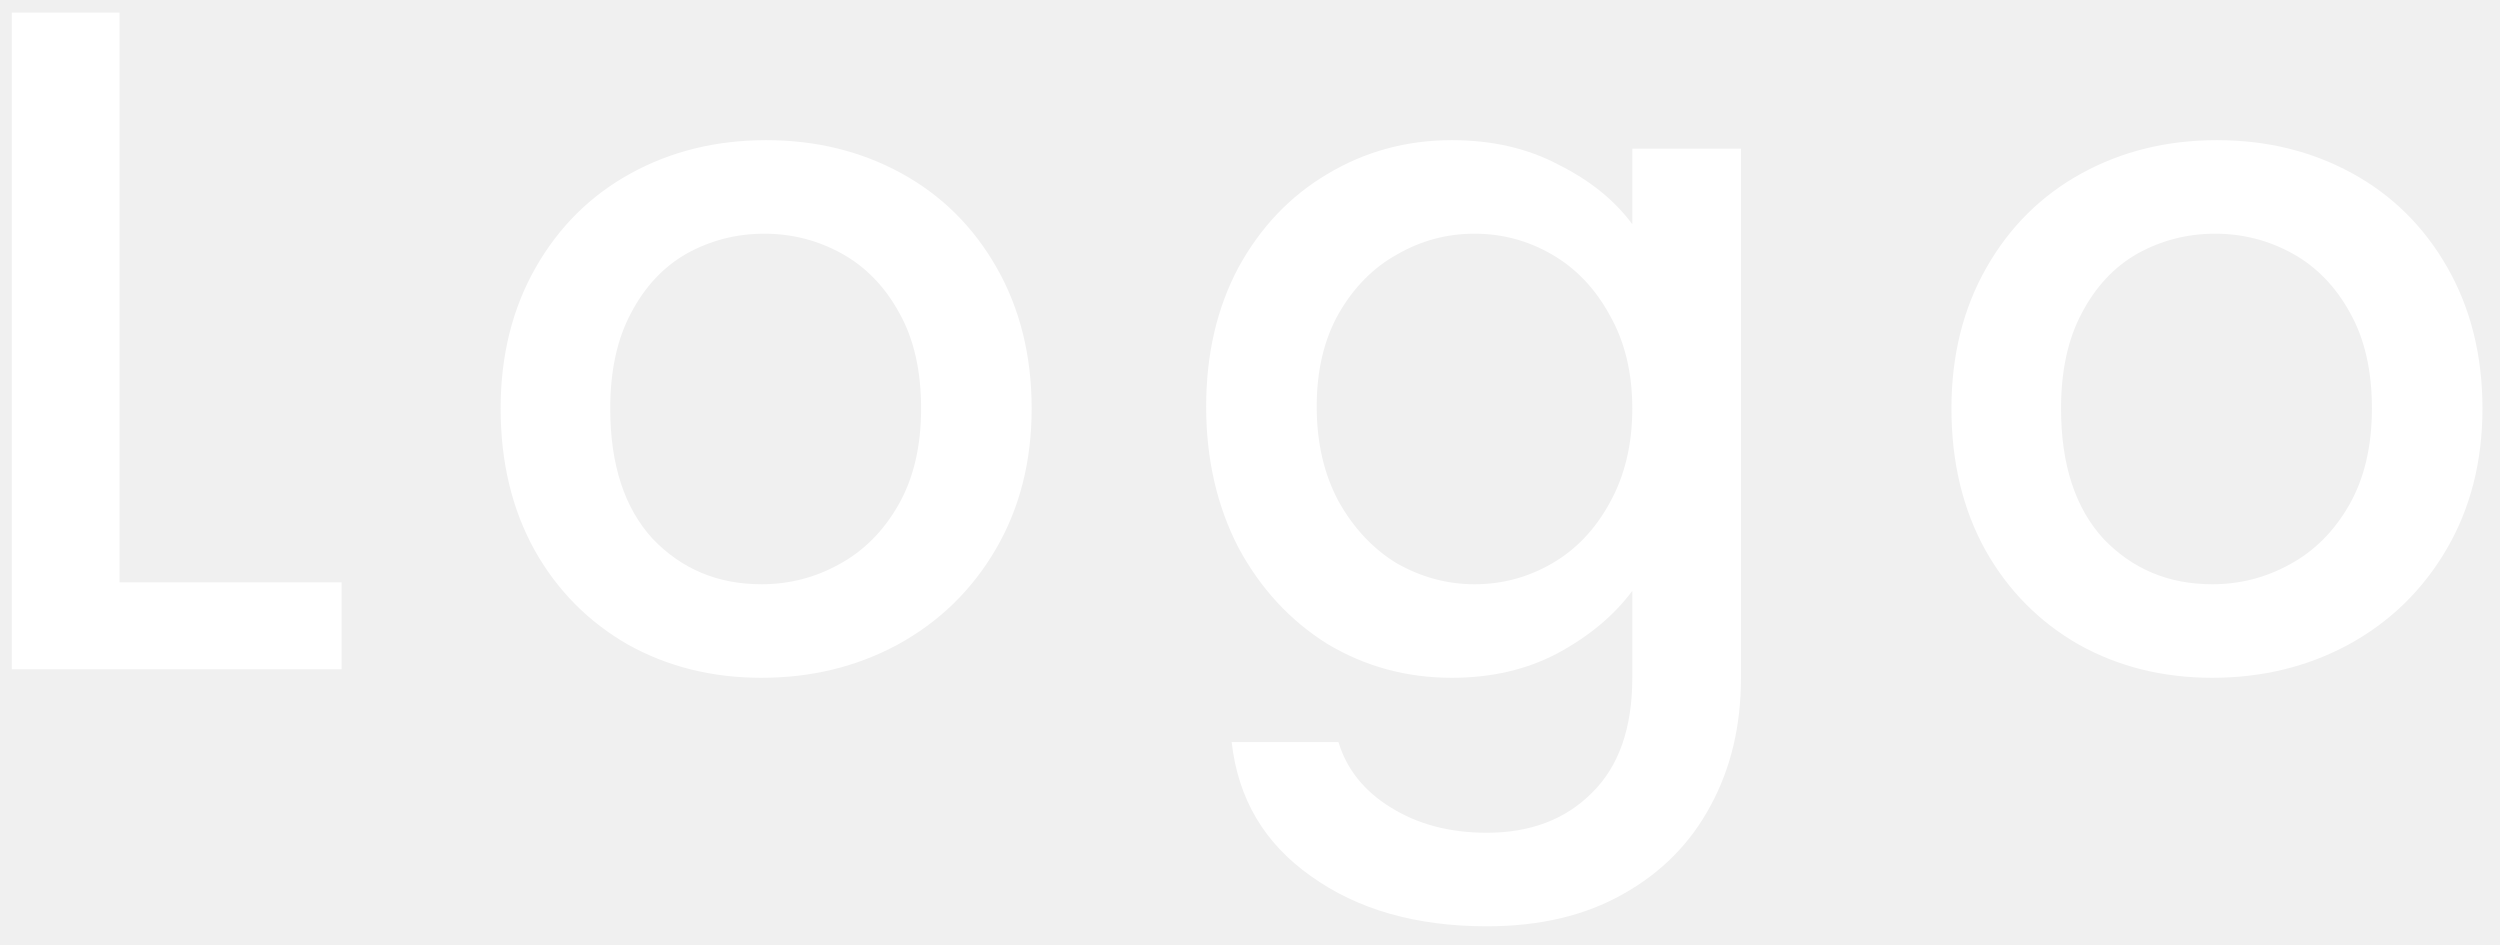
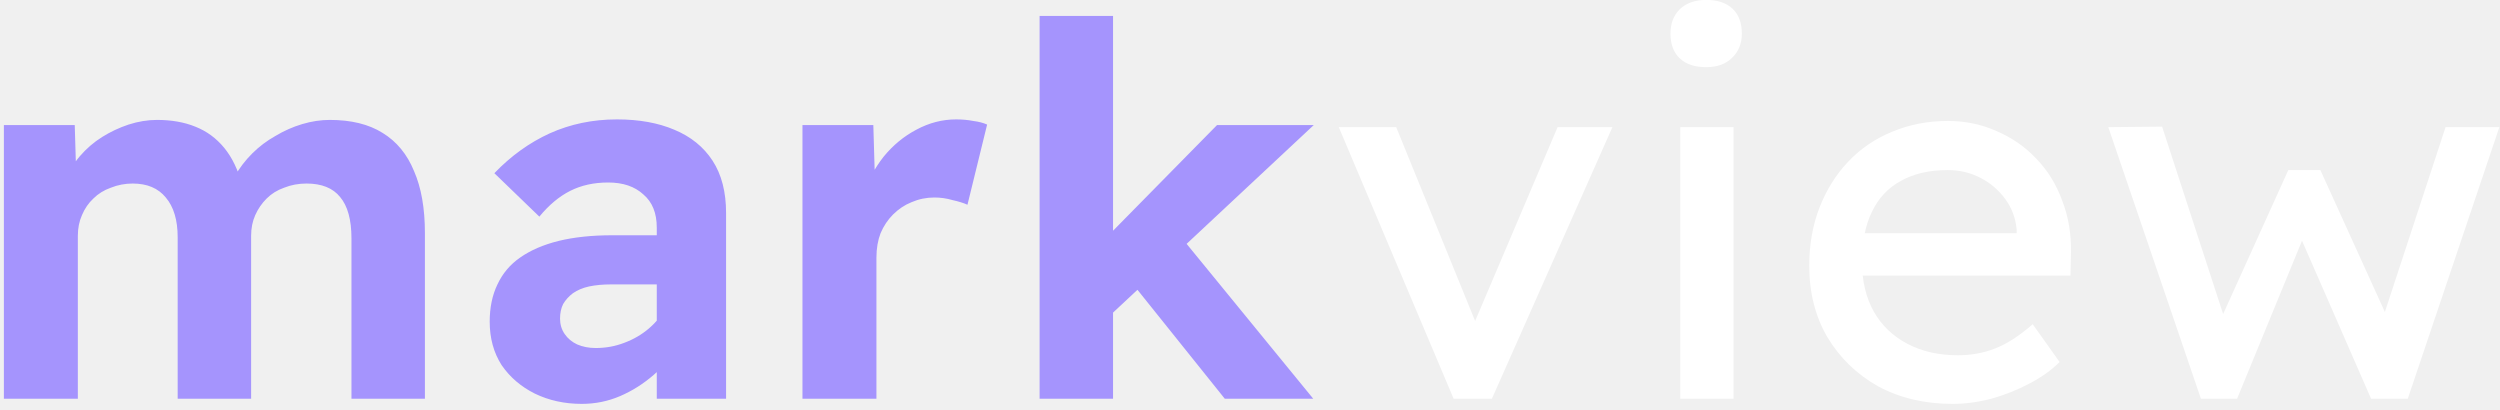
- <svg xmlns="http://www.w3.org/2000/svg" width="127" height="48" viewBox="0 0 127 48" fill="none">
-   <path d="M6.072 29.584H17.352V34H0.6V0.64H6.072V29.584ZM38.68 34.432C36.184 34.432 33.928 33.872 31.912 32.752C29.896 31.6 28.312 30 27.16 27.952C26.008 25.872 25.432 23.472 25.432 20.752C25.432 18.064 26.024 15.68 27.208 13.6C28.392 11.52 30.008 9.92 32.056 8.8C34.104 7.68 36.392 7.12 38.92 7.12C41.448 7.12 43.736 7.68 45.784 8.8C47.832 9.92 49.448 11.52 50.632 13.6C51.816 15.68 52.408 18.064 52.408 20.752C52.408 23.44 51.8 25.824 50.584 27.904C49.368 29.984 47.704 31.6 45.592 32.752C43.512 33.872 41.208 34.432 38.68 34.432ZM38.68 29.68C40.088 29.68 41.4 29.344 42.616 28.672C43.864 28 44.872 26.992 45.64 25.648C46.408 24.304 46.792 22.672 46.792 20.752C46.792 18.832 46.424 17.216 45.688 15.904C44.952 14.56 43.976 13.552 42.76 12.88C41.544 12.208 40.232 11.872 38.824 11.872C37.416 11.872 36.104 12.208 34.888 12.88C33.704 13.552 32.76 14.56 32.056 15.904C31.352 17.216 31 18.832 31 20.752C31 23.6 31.72 25.808 33.16 27.376C34.632 28.912 36.472 29.68 38.68 29.68ZM73.754 7.12C75.802 7.12 77.609 7.536 79.177 8.368C80.778 9.168 82.025 10.176 82.921 11.392V7.552H88.442V34.432C88.442 36.864 87.93 39.024 86.906 40.912C85.882 42.832 84.394 44.336 82.442 45.424C80.522 46.512 78.218 47.056 75.529 47.056C71.945 47.056 68.969 46.208 66.602 44.512C64.234 42.848 62.889 40.576 62.569 37.696H67.993C68.409 39.072 69.29 40.176 70.633 41.008C72.01 41.872 73.641 42.304 75.529 42.304C77.737 42.304 79.513 41.632 80.858 40.288C82.234 38.944 82.921 36.992 82.921 34.432V30.016C81.993 31.264 80.73 32.32 79.129 33.184C77.561 34.016 75.769 34.432 73.754 34.432C71.45 34.432 69.338 33.856 67.418 32.704C65.529 31.52 64.025 29.888 62.906 27.808C61.818 25.696 61.273 23.312 61.273 20.656C61.273 18 61.818 15.648 62.906 13.6C64.025 11.552 65.529 9.968 67.418 8.848C69.338 7.696 71.45 7.12 73.754 7.12ZM82.921 20.752C82.921 18.928 82.537 17.344 81.769 16C81.034 14.656 80.058 13.632 78.841 12.928C77.626 12.224 76.314 11.872 74.906 11.872C73.498 11.872 72.186 12.224 70.969 12.928C69.754 13.6 68.761 14.608 67.993 15.952C67.257 17.264 66.889 18.832 66.889 20.656C66.889 22.48 67.257 24.08 67.993 25.456C68.761 26.832 69.754 27.888 70.969 28.624C72.218 29.328 73.529 29.68 74.906 29.68C76.314 29.68 77.626 29.328 78.841 28.624C80.058 27.92 81.034 26.896 81.769 25.552C82.537 24.176 82.921 22.576 82.921 20.752ZM112.381 34.432C109.885 34.432 107.629 33.872 105.613 32.752C103.597 31.6 102.013 30 100.861 27.952C99.709 25.872 99.133 23.472 99.133 20.752C99.133 18.064 99.725 15.68 100.909 13.6C102.093 11.52 103.709 9.92 105.757 8.8C107.805 7.68 110.093 7.12 112.621 7.12C115.149 7.12 117.437 7.68 119.485 8.8C121.533 9.92 123.149 11.52 124.333 13.6C125.517 15.68 126.109 18.064 126.109 20.752C126.109 23.44 125.501 25.824 124.285 27.904C123.069 29.984 121.405 31.6 119.293 32.752C117.213 33.872 114.909 34.432 112.381 34.432ZM112.381 29.68C113.789 29.68 115.101 29.344 116.317 28.672C117.565 28 118.573 26.992 119.341 25.648C120.109 24.304 120.493 22.672 120.493 20.752C120.493 18.832 120.125 17.216 119.389 15.904C118.653 14.56 117.677 13.552 116.461 12.88C115.245 12.208 113.933 11.872 112.525 11.872C111.117 11.872 109.805 12.208 108.589 12.88C107.405 13.552 106.461 14.56 105.757 15.904C105.053 17.216 104.701 18.832 104.701 20.752C104.701 23.6 105.421 25.808 106.861 27.376C108.333 28.912 110.173 29.68 112.381 29.68Z" fill="white" />
+ <svg xmlns="http://www.w3.org/2000/svg" width="232" height="38" viewBox="0 0 232 38" fill="none">
+   <path d="M0.36 37V11.608H6.936L7.08 16.456L6.072 16.744C6.392 15.912 6.84 15.16 7.416 14.488C8.024 13.784 8.712 13.192 9.48 12.712C10.248 12.232 11.064 11.848 11.928 11.56C12.824 11.272 13.704 11.128 14.568 11.128C15.912 11.128 17.096 11.336 18.12 11.752C19.176 12.168 20.072 12.824 20.808 13.72C21.544 14.616 22.104 15.784 22.488 17.224L21.48 17.032L21.816 16.312C22.232 15.576 22.76 14.888 23.4 14.248C24.04 13.608 24.76 13.064 25.56 12.616C26.36 12.136 27.192 11.768 28.056 11.512C28.92 11.256 29.768 11.128 30.6 11.128C32.584 11.128 34.216 11.528 35.496 12.328C36.808 13.128 37.784 14.312 38.424 15.88C39.096 17.416 39.432 19.336 39.432 21.64V37H32.616V22.12C32.616 20.392 32.264 19.112 31.56 18.28C30.888 17.448 29.848 17.032 28.44 17.032C27.704 17.032 27.016 17.16 26.376 17.416C25.736 17.64 25.192 17.976 24.744 18.424C24.296 18.872 23.944 19.384 23.688 19.96C23.432 20.536 23.304 21.176 23.304 21.88V37H16.488V22.024C16.488 20.424 16.12 19.192 15.384 18.328C14.68 17.464 13.656 17.032 12.312 17.032C11.608 17.032 10.936 17.16 10.296 17.416C9.656 17.64 9.112 17.976 8.664 18.424C8.216 18.84 7.864 19.352 7.608 19.96C7.352 20.536 7.224 21.176 7.224 21.88V37H0.36ZM60.948 37V21.112C60.948 19.768 60.532 18.744 59.7 18.04C58.9 17.304 57.812 16.936 56.436 16.936C55.124 16.936 53.956 17.192 52.932 17.704C51.908 18.216 50.948 19.016 50.052 20.104L45.876 16.072C47.412 14.472 49.124 13.24 51.012 12.376C52.932 11.512 55.012 11.08 57.252 11.08C59.3 11.08 61.076 11.4 62.58 12.04C64.116 12.68 65.3 13.64 66.132 14.92C66.964 16.2 67.38 17.816 67.38 19.768V37H60.948ZM53.988 37.48C52.388 37.48 50.932 37.16 49.62 36.52C48.34 35.88 47.316 35 46.548 33.88C45.812 32.728 45.444 31.384 45.444 29.848C45.444 28.536 45.684 27.384 46.164 26.392C46.644 25.368 47.348 24.536 48.276 23.896C49.236 23.224 50.42 22.712 51.828 22.36C53.268 22.008 54.932 21.832 56.82 21.832H64.308L63.876 26.392H56.724C55.956 26.392 55.268 26.456 54.66 26.584C54.084 26.712 53.588 26.92 53.172 27.208C52.788 27.496 52.484 27.832 52.26 28.216C52.068 28.6 51.972 29.048 51.972 29.56C51.972 30.104 52.116 30.584 52.404 31C52.692 31.416 53.076 31.736 53.556 31.96C54.068 32.184 54.644 32.296 55.284 32.296C56.212 32.296 57.092 32.136 57.924 31.816C58.788 31.496 59.556 31.048 60.228 30.472C60.9 29.896 61.428 29.24 61.812 28.504L63.108 31.912C62.436 33 61.62 33.96 60.66 34.792C59.7 35.624 58.66 36.28 57.54 36.76C56.42 37.24 55.236 37.48 53.988 37.48ZM74.469 37V11.608H81.045L81.285 19.768L80.133 18.04C80.549 16.76 81.173 15.592 82.005 14.536C82.869 13.48 83.877 12.648 85.029 12.04C86.213 11.4 87.445 11.08 88.725 11.08C89.301 11.08 89.829 11.128 90.309 11.224C90.821 11.288 91.253 11.4 91.605 11.56L89.781 19C89.429 18.84 88.965 18.696 88.389 18.568C87.845 18.408 87.285 18.328 86.709 18.328C85.973 18.328 85.269 18.472 84.597 18.76C83.957 19.016 83.381 19.4 82.869 19.912C82.389 20.392 82.005 20.968 81.717 21.64C81.461 22.312 81.333 23.064 81.333 23.896V37H74.469ZM102.907 29.368L101.035 23.704L112.939 11.608H121.915L102.907 29.368ZM96.475 37V1.48H103.291V37H96.475ZM113.659 37L104.539 25.624L109.387 21.736L121.867 37H113.659Z" fill="#A594FD" />
+   <path d="M134.896 37L124.24 11.8H129.568L137.248 30.664L136.336 31.096L144.544 11.8H149.632L138.448 37H134.896ZM155.931 37V11.8H160.875V37H155.931ZM158.331 6.232C157.275 6.232 156.459 5.96 155.883 5.416C155.307 4.872 155.019 4.104 155.019 3.112C155.019 2.184 155.307 1.432 155.883 0.856C156.491 0.28 157.307 -0.008 158.331 -0.008C159.387 -0.008 160.203 0.264 160.779 0.808C161.355 1.352 161.643 2.12 161.643 3.112C161.643 4.04 161.339 4.792 160.731 5.368C160.155 5.944 159.355 6.232 158.331 6.232ZM181.195 37.48C178.603 37.48 176.299 36.936 174.283 35.848C172.299 34.728 170.731 33.208 169.579 31.288C168.459 29.368 167.899 27.16 167.899 24.664C167.899 22.68 168.219 20.872 168.859 19.24C169.499 17.608 170.379 16.2 171.499 15.016C172.651 13.8 174.011 12.872 175.579 12.232C177.179 11.56 178.907 11.224 180.763 11.224C182.395 11.224 183.915 11.544 185.323 12.184C186.731 12.792 187.947 13.64 188.971 14.728C190.027 15.816 190.827 17.112 191.371 18.616C191.947 20.088 192.219 21.704 192.187 23.464L192.139 25.576H171.547L170.443 21.64H187.867L187.147 22.456V21.304C187.051 20.248 186.699 19.304 186.091 18.472C185.483 17.64 184.715 16.984 183.787 16.504C182.859 16.024 181.851 15.784 180.763 15.784C179.035 15.784 177.579 16.12 176.395 16.792C175.211 17.432 174.315 18.392 173.707 19.672C173.099 20.92 172.795 22.472 172.795 24.328C172.795 26.088 173.163 27.624 173.899 28.936C174.635 30.216 175.675 31.208 177.019 31.912C178.363 32.616 179.915 32.968 181.675 32.968C182.923 32.968 184.075 32.76 185.131 32.344C186.219 31.928 187.387 31.176 188.635 30.088L191.131 33.592C190.363 34.36 189.419 35.032 188.299 35.608C187.211 36.184 186.043 36.648 184.795 37C183.579 37.32 182.379 37.48 181.195 37.48ZM204.243 37L195.651 11.8L200.643 11.752L206.787 30.616L205.683 30.52L212.355 15.784H215.331L222.051 30.568L220.755 30.664L226.947 11.8H231.939L223.443 37H220.035L213.027 20.968L214.131 21.112L207.603 37H204.243Z" fill="white" />
</svg>
